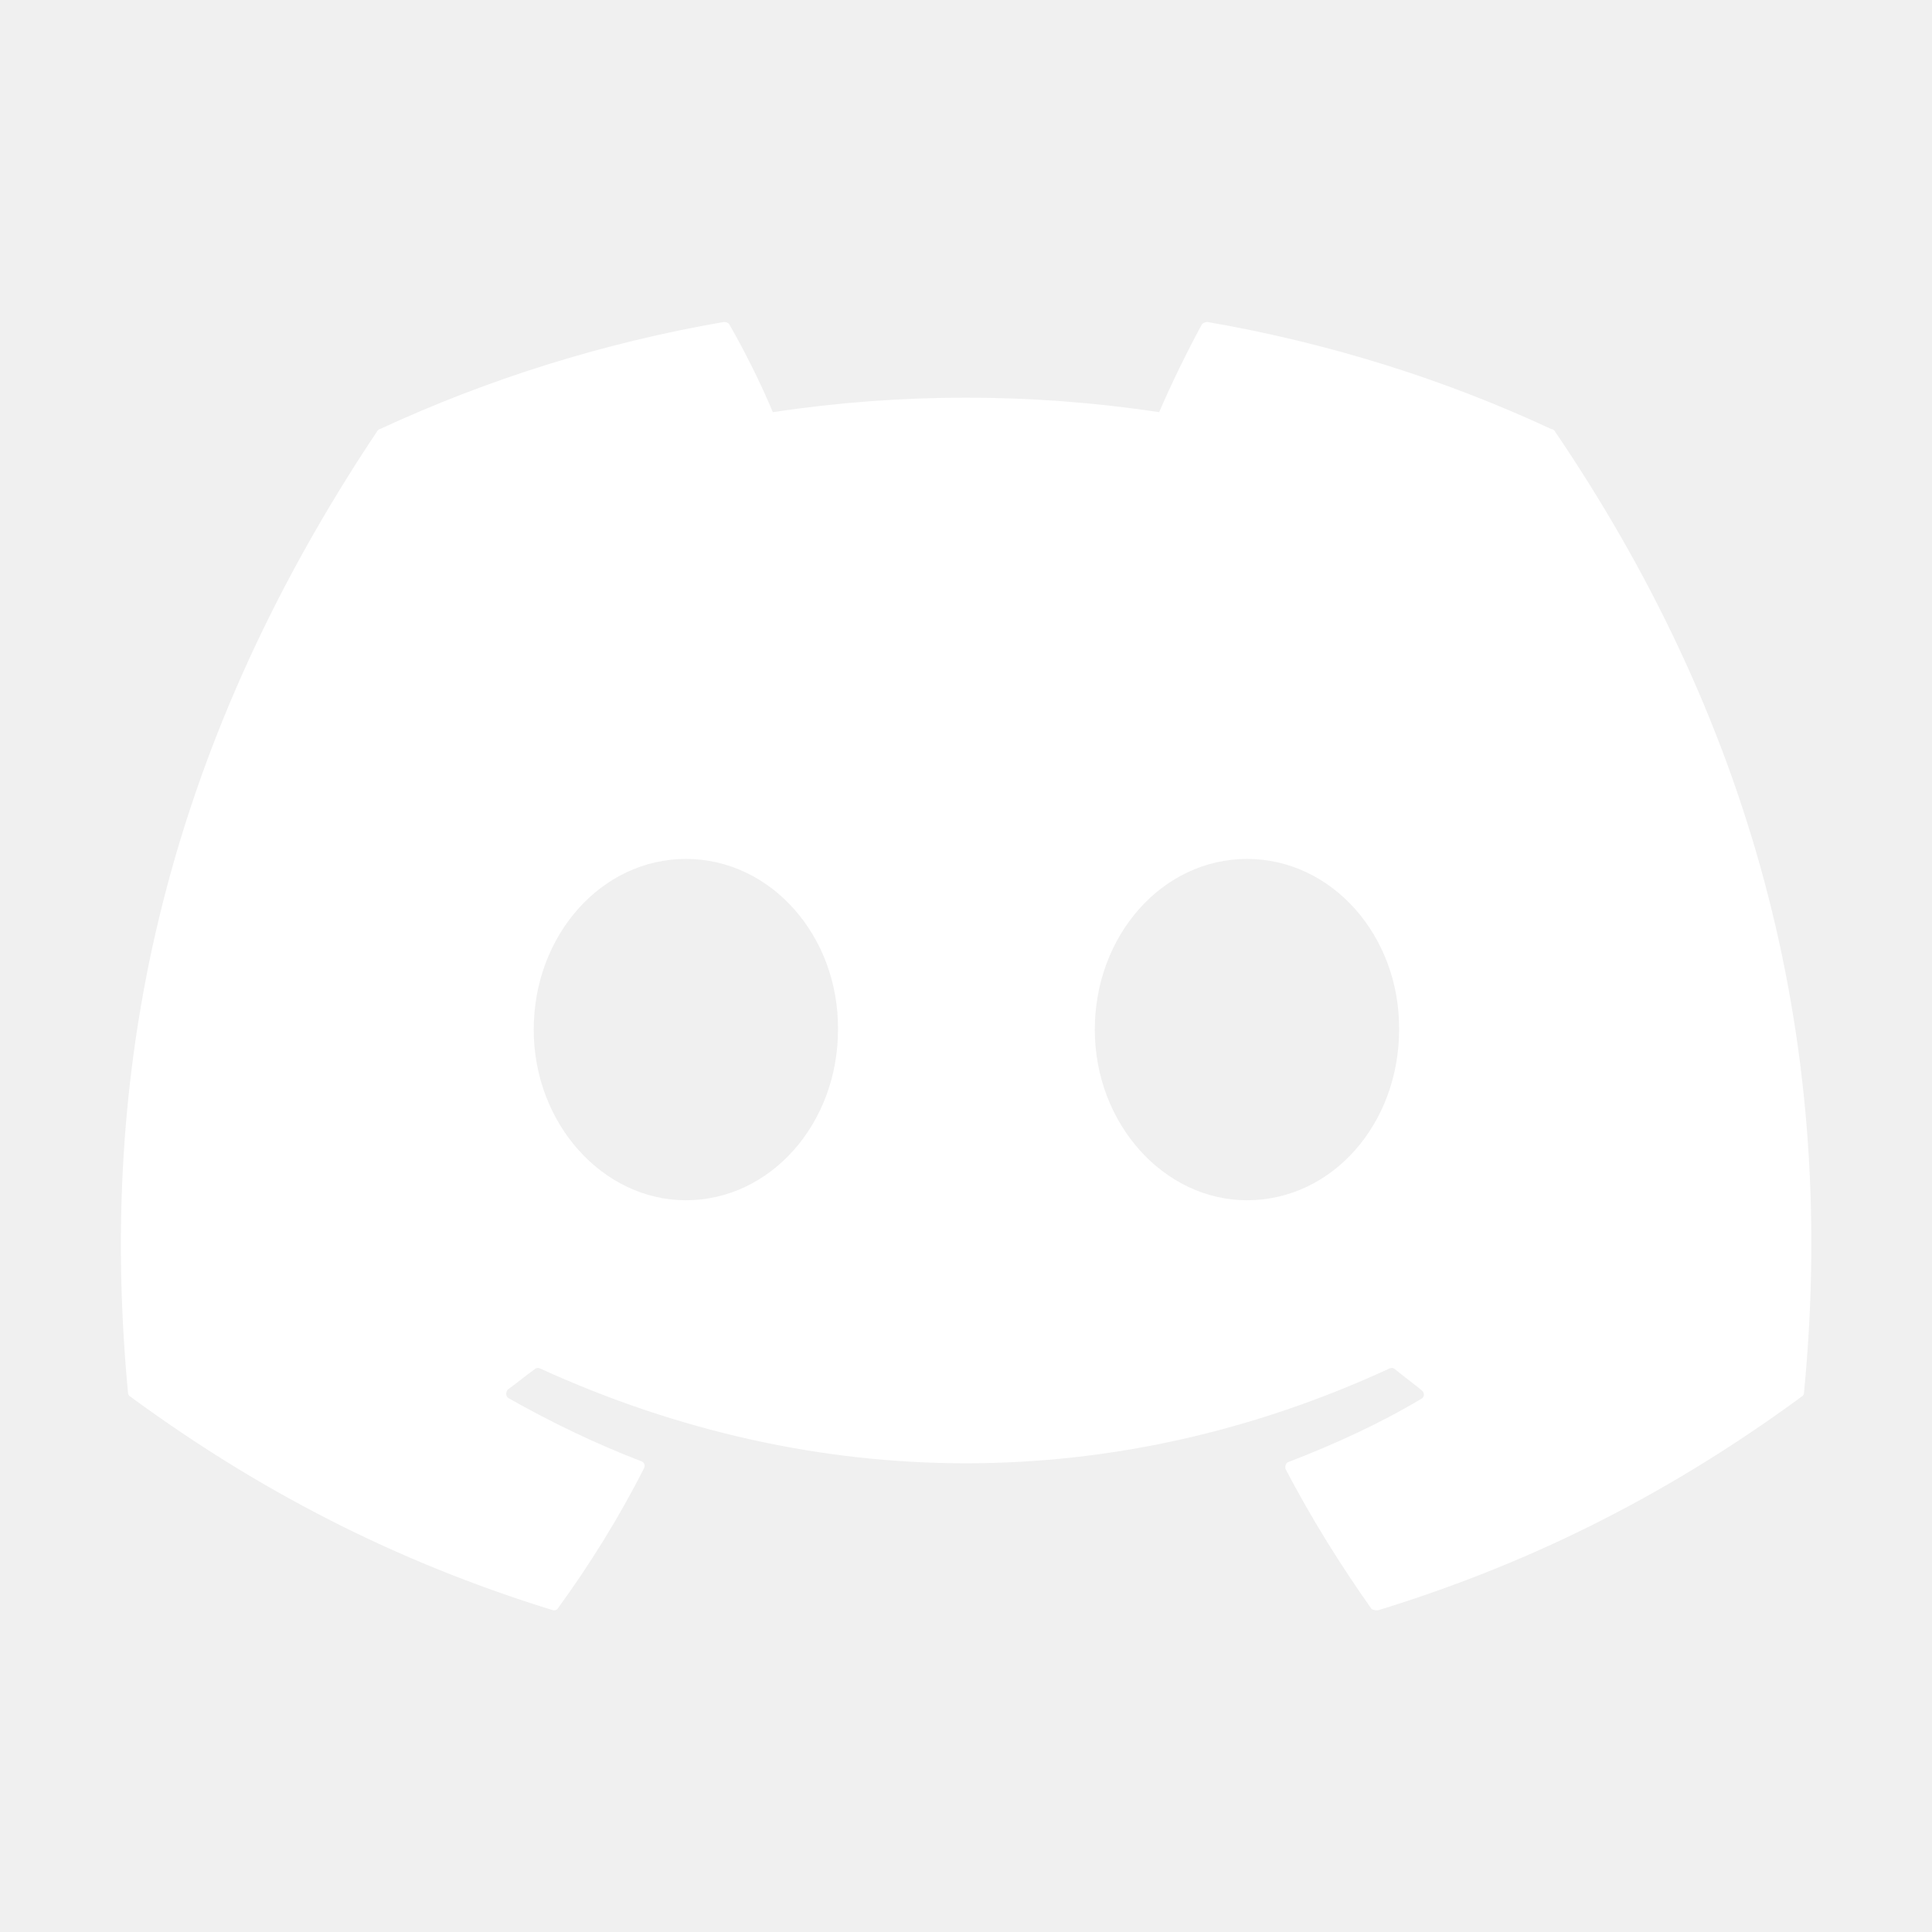
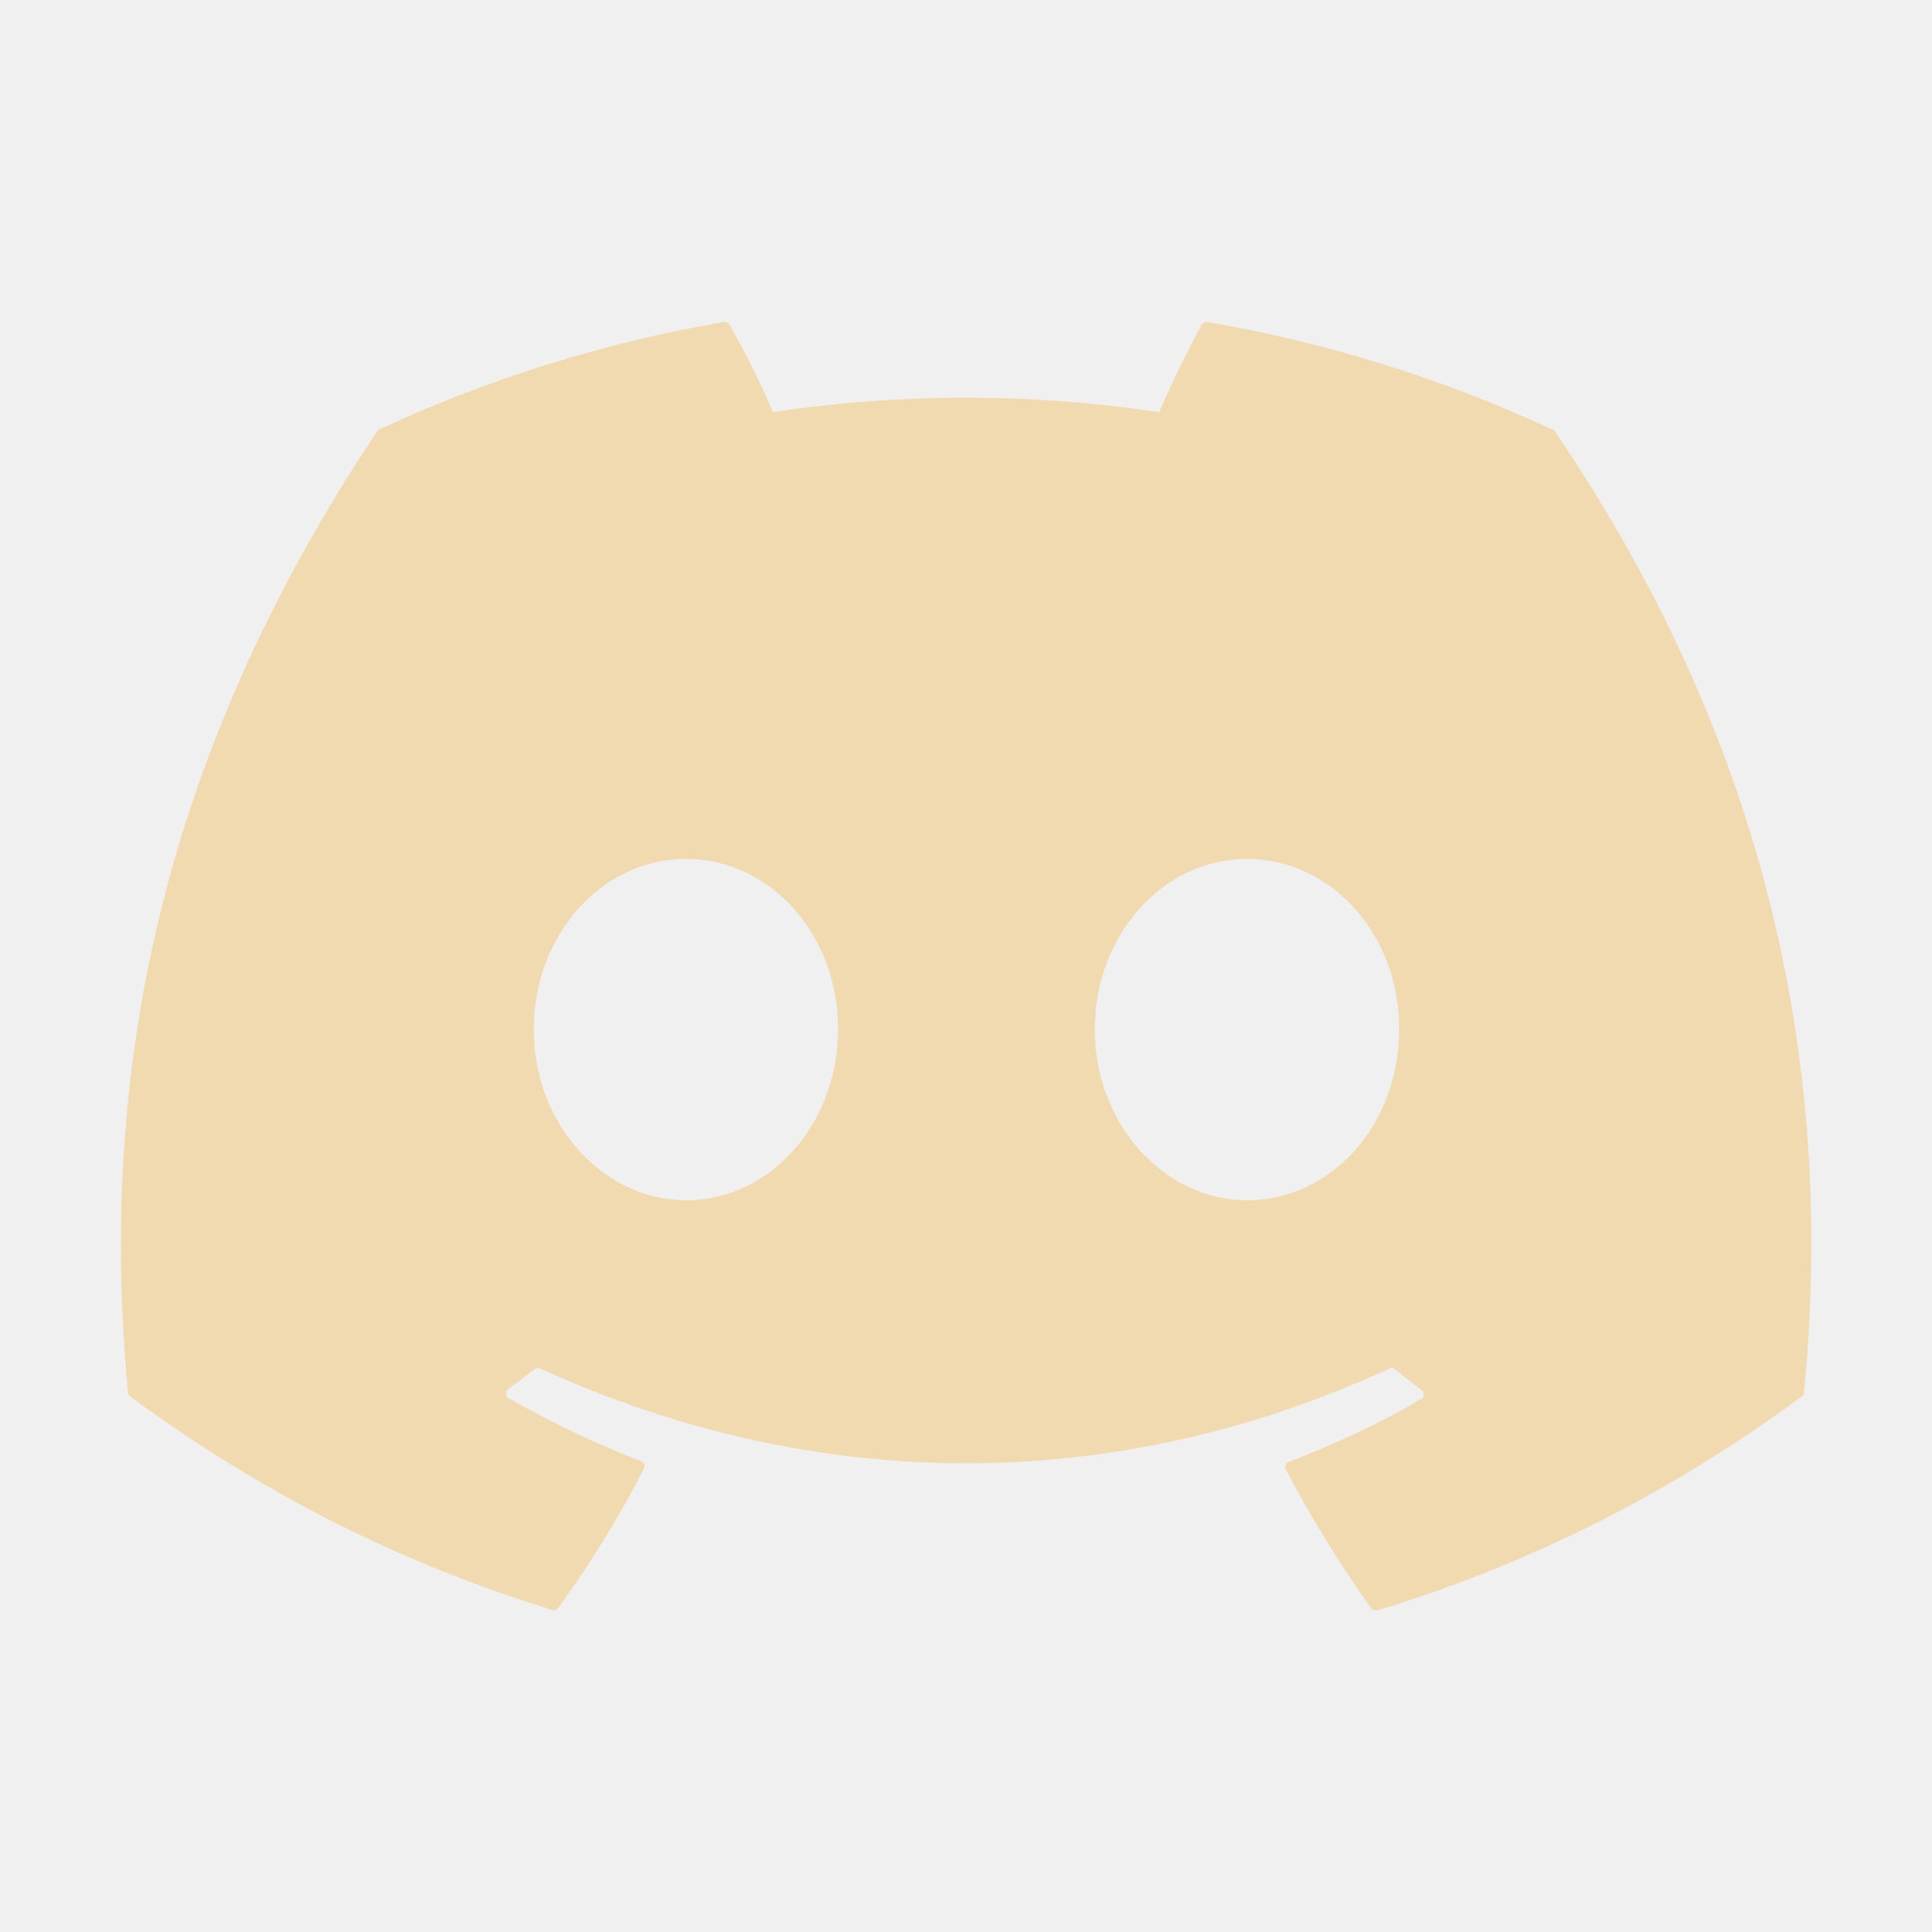
<svg xmlns="http://www.w3.org/2000/svg" width="1em" height="1em" viewBox="0 0 24 24">
-   <path fill="white" d="M19.27 5.33C17.94 4.71 16.5 4.26 15 4a.09.09 0 0 0-.07.03c-.18.33-.39.76-.53 1.09a16.09 16.09 0 0 0-4.8 0c-.14-.34-.35-.76-.54-1.09c-.01-.02-.04-.03-.07-.03c-1.5.26-2.93.71-4.27 1.33c-.01 0-.02.01-.03.02c-2.72 4.07-3.47 8.03-3.1 11.95c0 .02.01.04.03.05c1.8 1.32 3.53 2.12 5.24 2.65c.03.01.06 0 .07-.02c.4-.55.76-1.13 1.07-1.74c.02-.04 0-.08-.04-.09c-.57-.22-1.11-.48-1.64-.78c-.04-.02-.04-.08-.01-.11c.11-.08.22-.17.33-.25c.02-.02.05-.02.07-.01c3.44 1.57 7.15 1.57 10.55 0c.02-.01.05-.01.07.01c.11.09.22.17.33.26c.04.03.04.09-.01.11c-.52.31-1.07.56-1.64.78c-.04.01-.05.06-.04.09c.32.61.68 1.19 1.07 1.74c.03.01.06.02.09.01c1.72-.53 3.45-1.33 5.25-2.65c.02-.01.03-.03.03-.05c.44-4.53-.73-8.46-3.1-11.95c-.01-.01-.02-.02-.04-.02zM8.52 14.91c-1.03 0-1.89-.95-1.89-2.12s.84-2.12 1.89-2.12c1.06 0 1.9.96 1.89 2.12c0 1.17-.84 2.12-1.89 2.12zm6.97 0c-1.03 0-1.89-.95-1.89-2.12s.84-2.12 1.89-2.12c1.06 0 1.9.96 1.89 2.12c0 1.17-.83 2.12-1.89 2.12z" />
+   <path fill="#F1DAB0" d="M19.27 5.33C17.94 4.71 16.5 4.26 15 4a.09.09 0 0 0-.07.03c-.18.33-.39.76-.53 1.09a16.09 16.09 0 0 0-4.8 0c-.14-.34-.35-.76-.54-1.09c-.01-.02-.04-.03-.07-.03c-1.5.26-2.93.71-4.27 1.33c-.01 0-.02.01-.03.02c-2.72 4.07-3.47 8.03-3.1 11.95c0 .02.01.04.03.05c1.8 1.32 3.53 2.12 5.24 2.65c.03.01.06 0 .07-.02c.4-.55.76-1.13 1.07-1.74c.02-.04 0-.08-.04-.09c-.57-.22-1.11-.48-1.64-.78c-.04-.02-.04-.08-.01-.11c.11-.08.22-.17.33-.25c.02-.02.05-.02.07-.01c3.44 1.57 7.15 1.57 10.55 0c.02-.01.05-.01.07.01c.11.09.22.17.33.26c.04.03.04.09-.01.11c-.52.31-1.07.56-1.64.78c-.04.01-.05.06-.04.09c.32.61.68 1.19 1.07 1.74c.03.01.06.02.09.01c1.72-.53 3.45-1.33 5.25-2.65c.02-.01.03-.03.03-.05c.44-4.53-.73-8.46-3.1-11.95c-.01-.01-.02-.02-.04-.02zM8.52 14.91c-1.03 0-1.89-.95-1.89-2.12s.84-2.12 1.89-2.12c1.06 0 1.9.96 1.89 2.12c0 1.17-.84 2.12-1.89 2.12zm6.97 0c-1.03 0-1.89-.95-1.89-2.12s.84-2.12 1.89-2.12c1.06 0 1.9.96 1.89 2.12c0 1.17-.83 2.12-1.89 2.12z" />
</svg>
